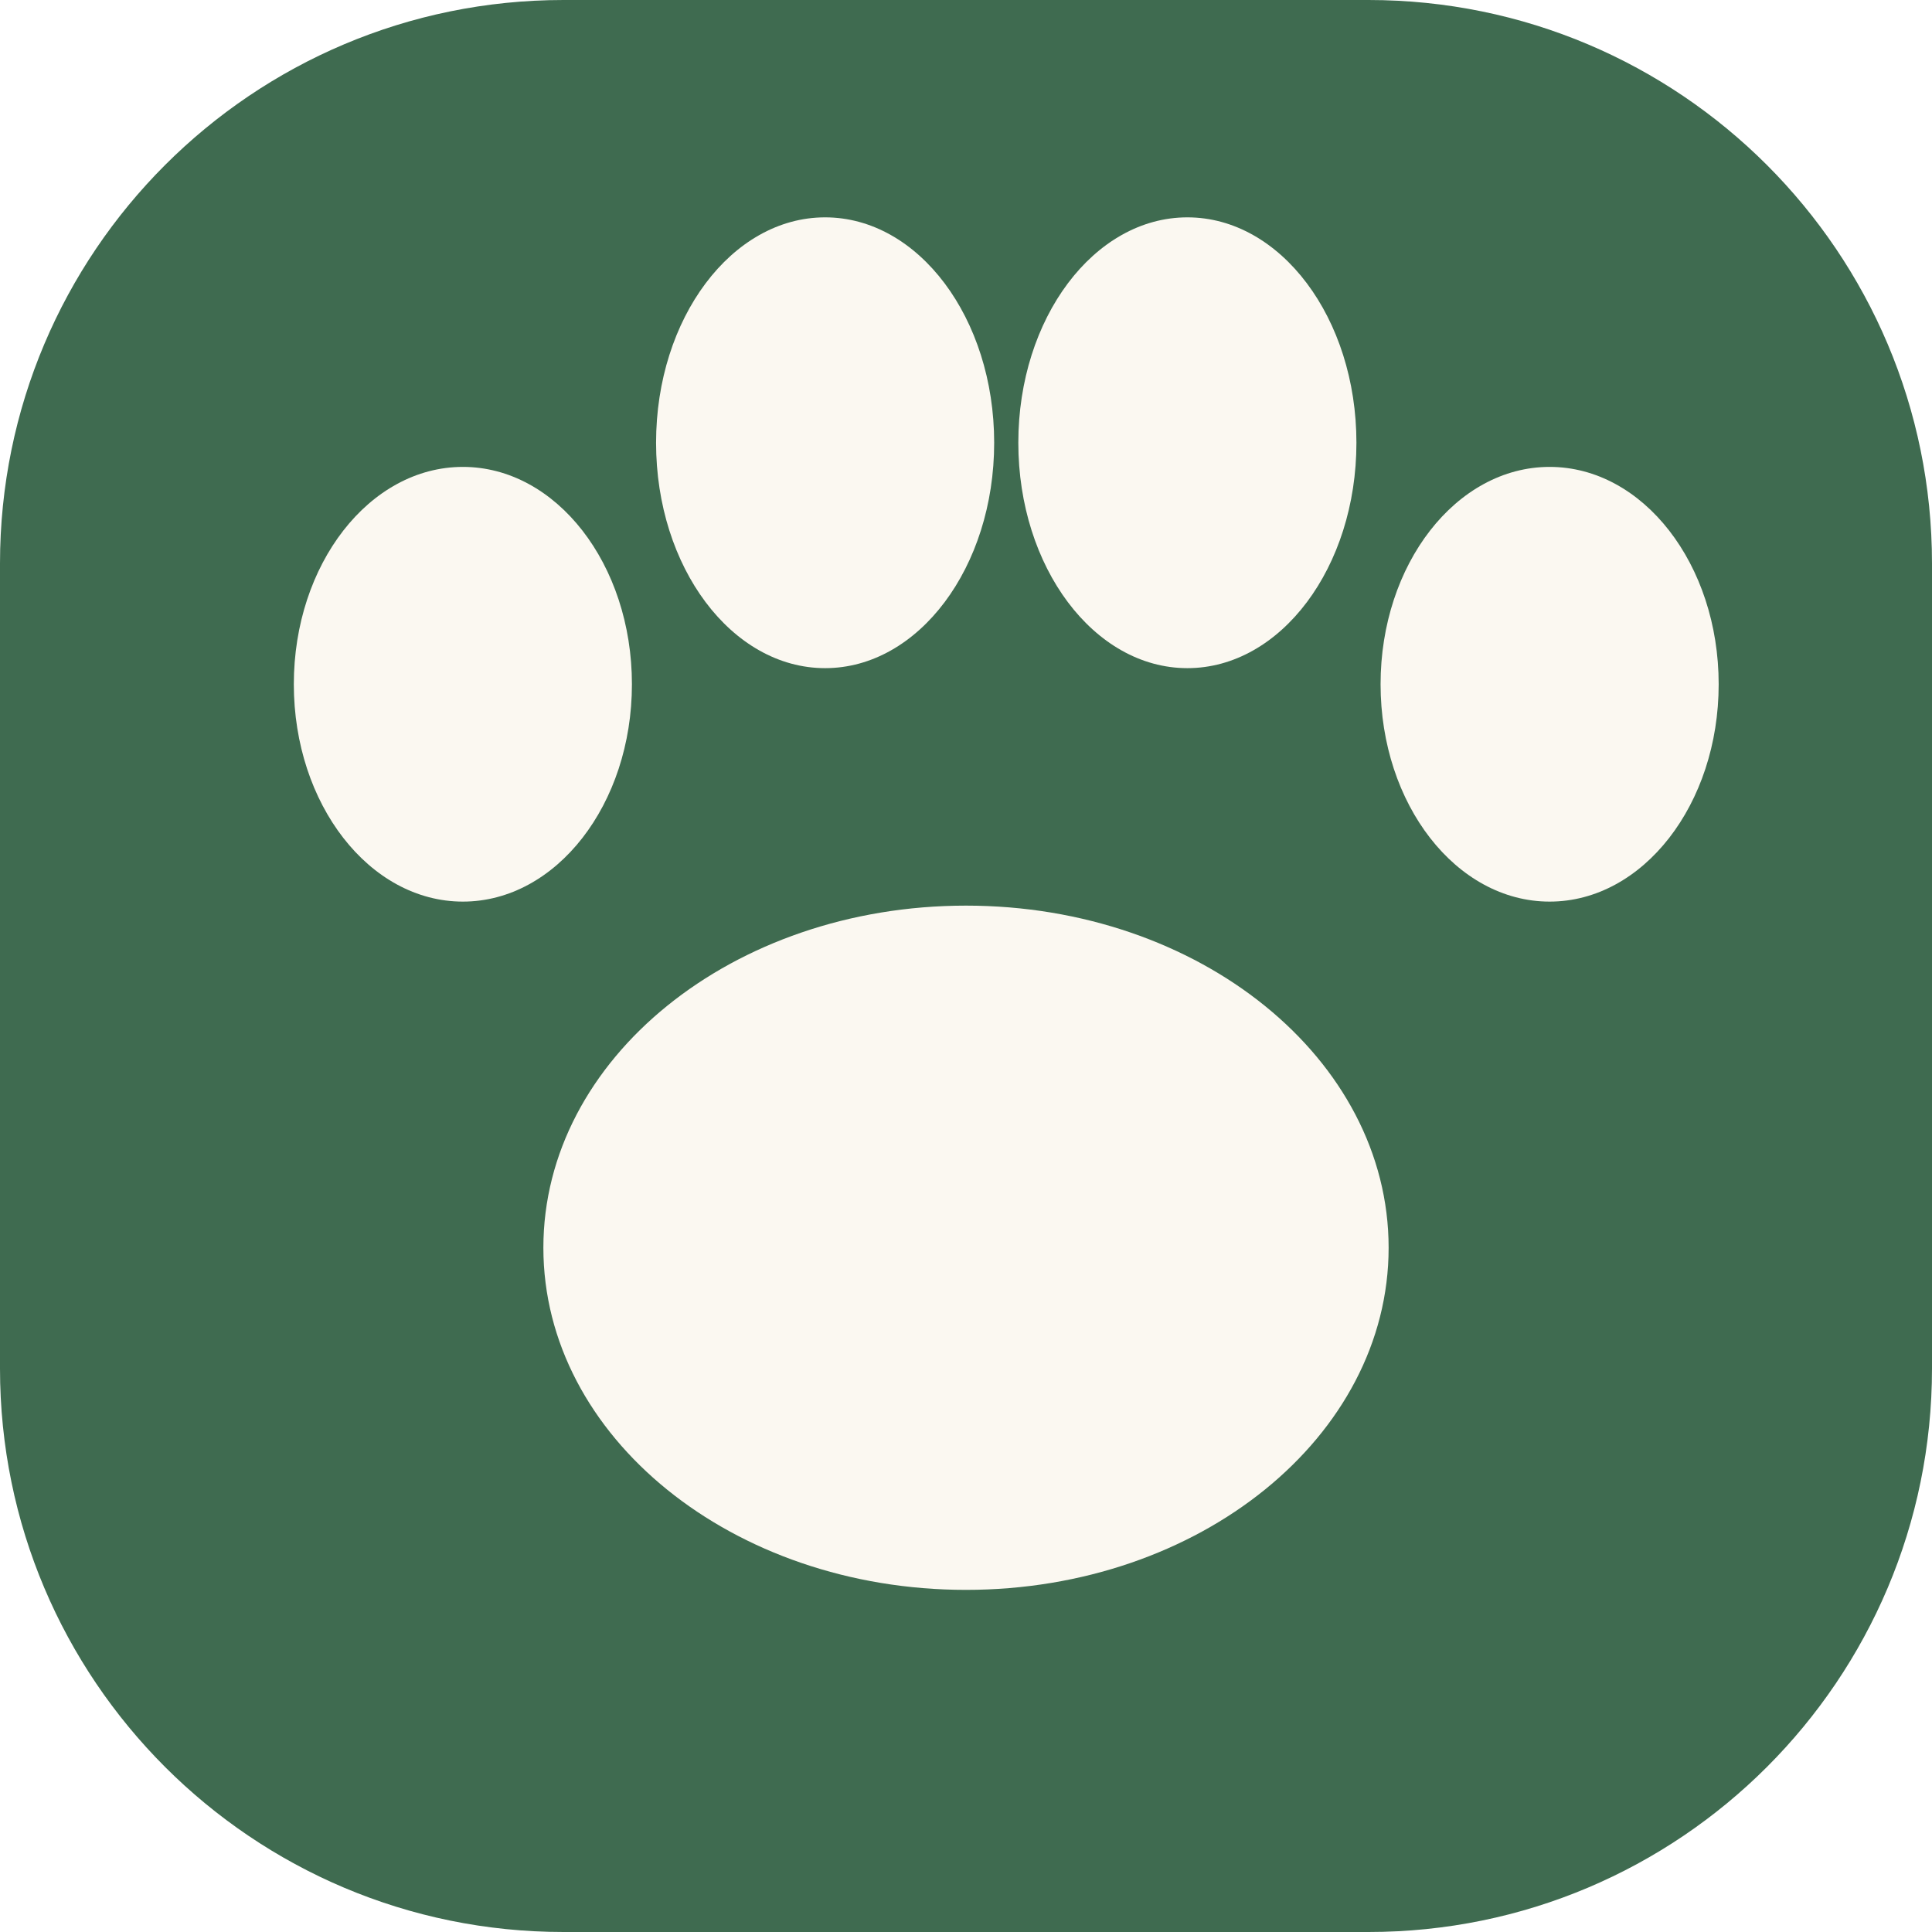
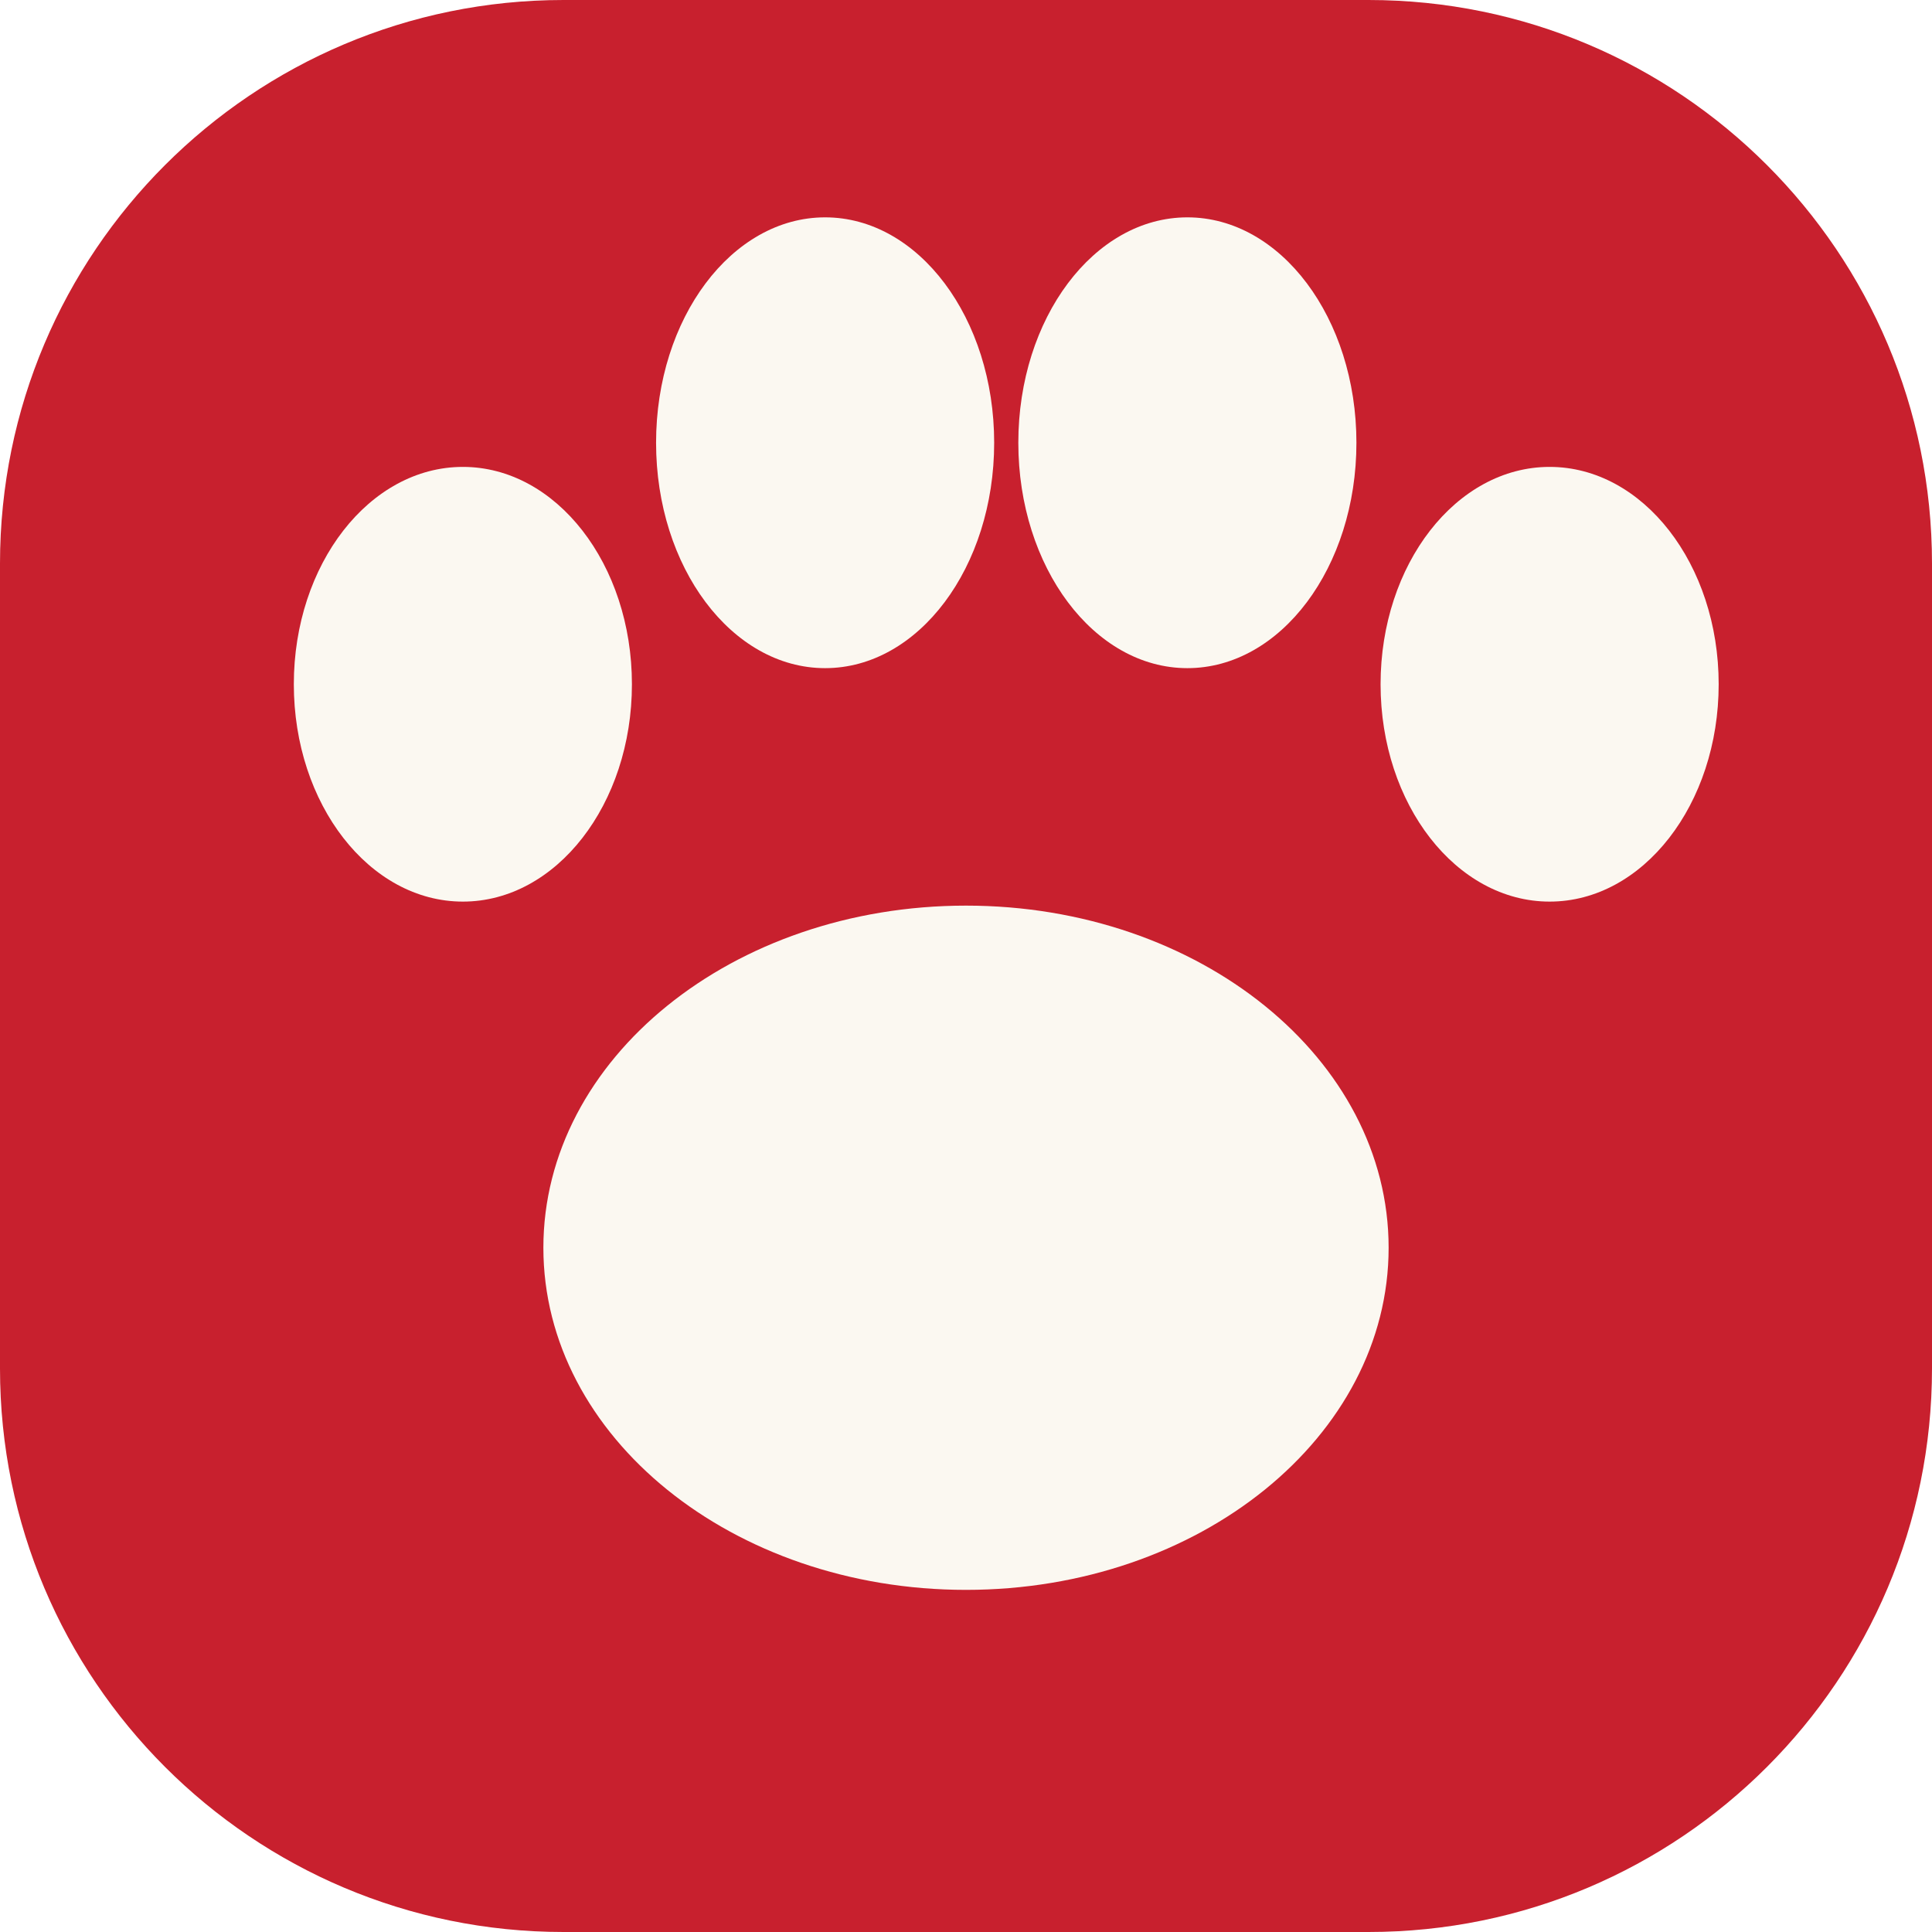
<svg xmlns="http://www.w3.org/2000/svg" viewBox="0 0 48 48">
-   <rect width="48" height="48" rx="14" fill="#3F6B50" />
+   <rect width="48" height="48" rx="14" fill="#C8202E" />
  <ellipse cx="24" cy="31" rx="10.5" ry="8.5" fill="#FBF8F1" />
  <ellipse cx="11.5" cy="17" rx="4.2" ry="5.4" fill="#FBF8F1" />
  <ellipse cx="20.5" cy="11" rx="4.2" ry="5.6" fill="#FBF8F1" />
  <ellipse cx="29.5" cy="11" rx="4.2" ry="5.6" fill="#FBF8F1" />
  <ellipse cx="38.5" cy="17" rx="4.2" ry="5.4" fill="#FBF8F1" />
</svg>
